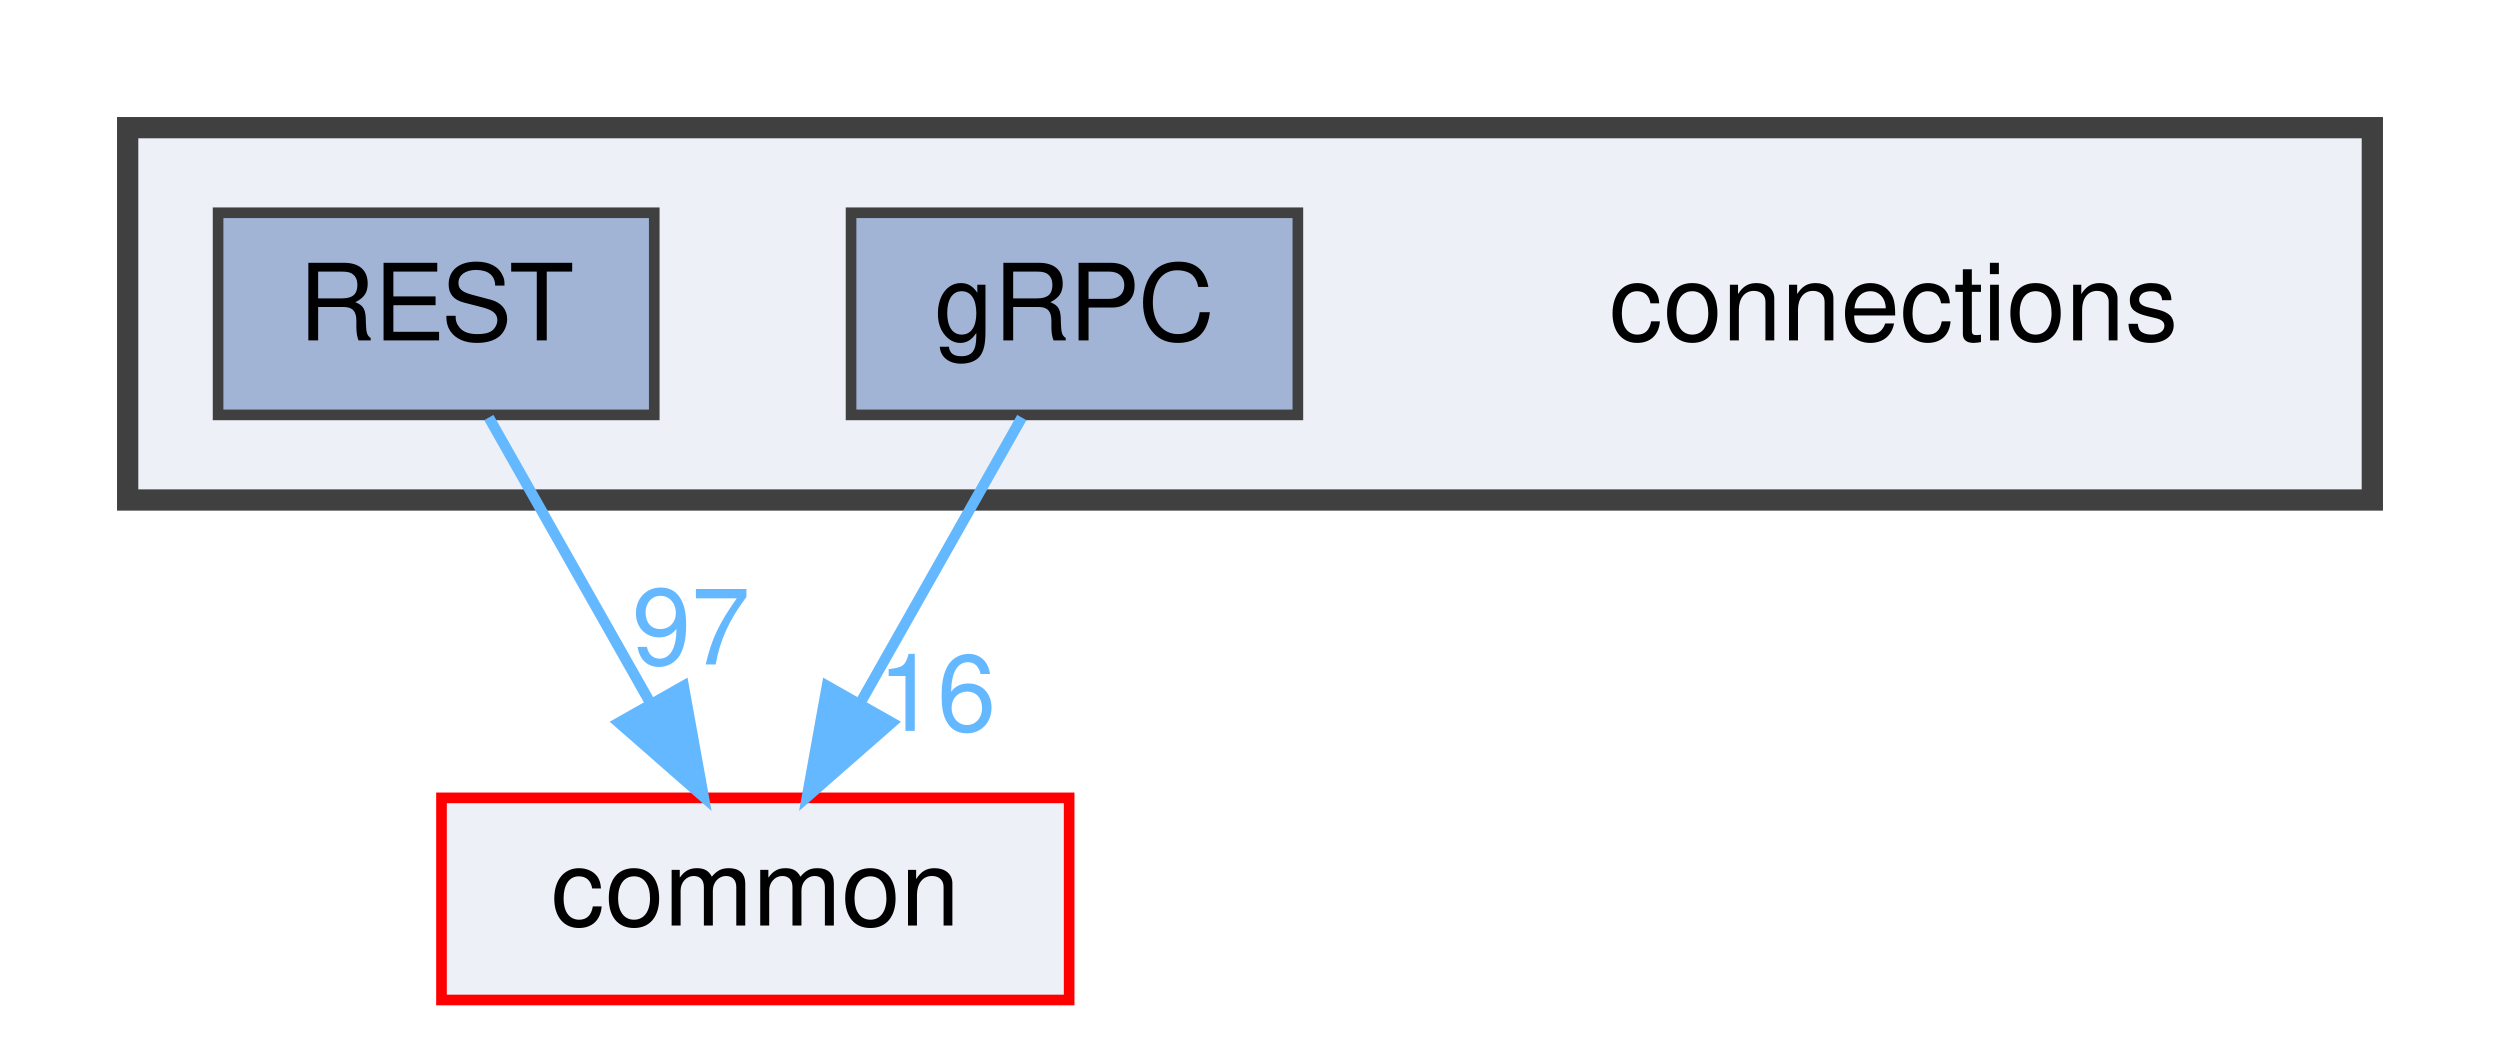
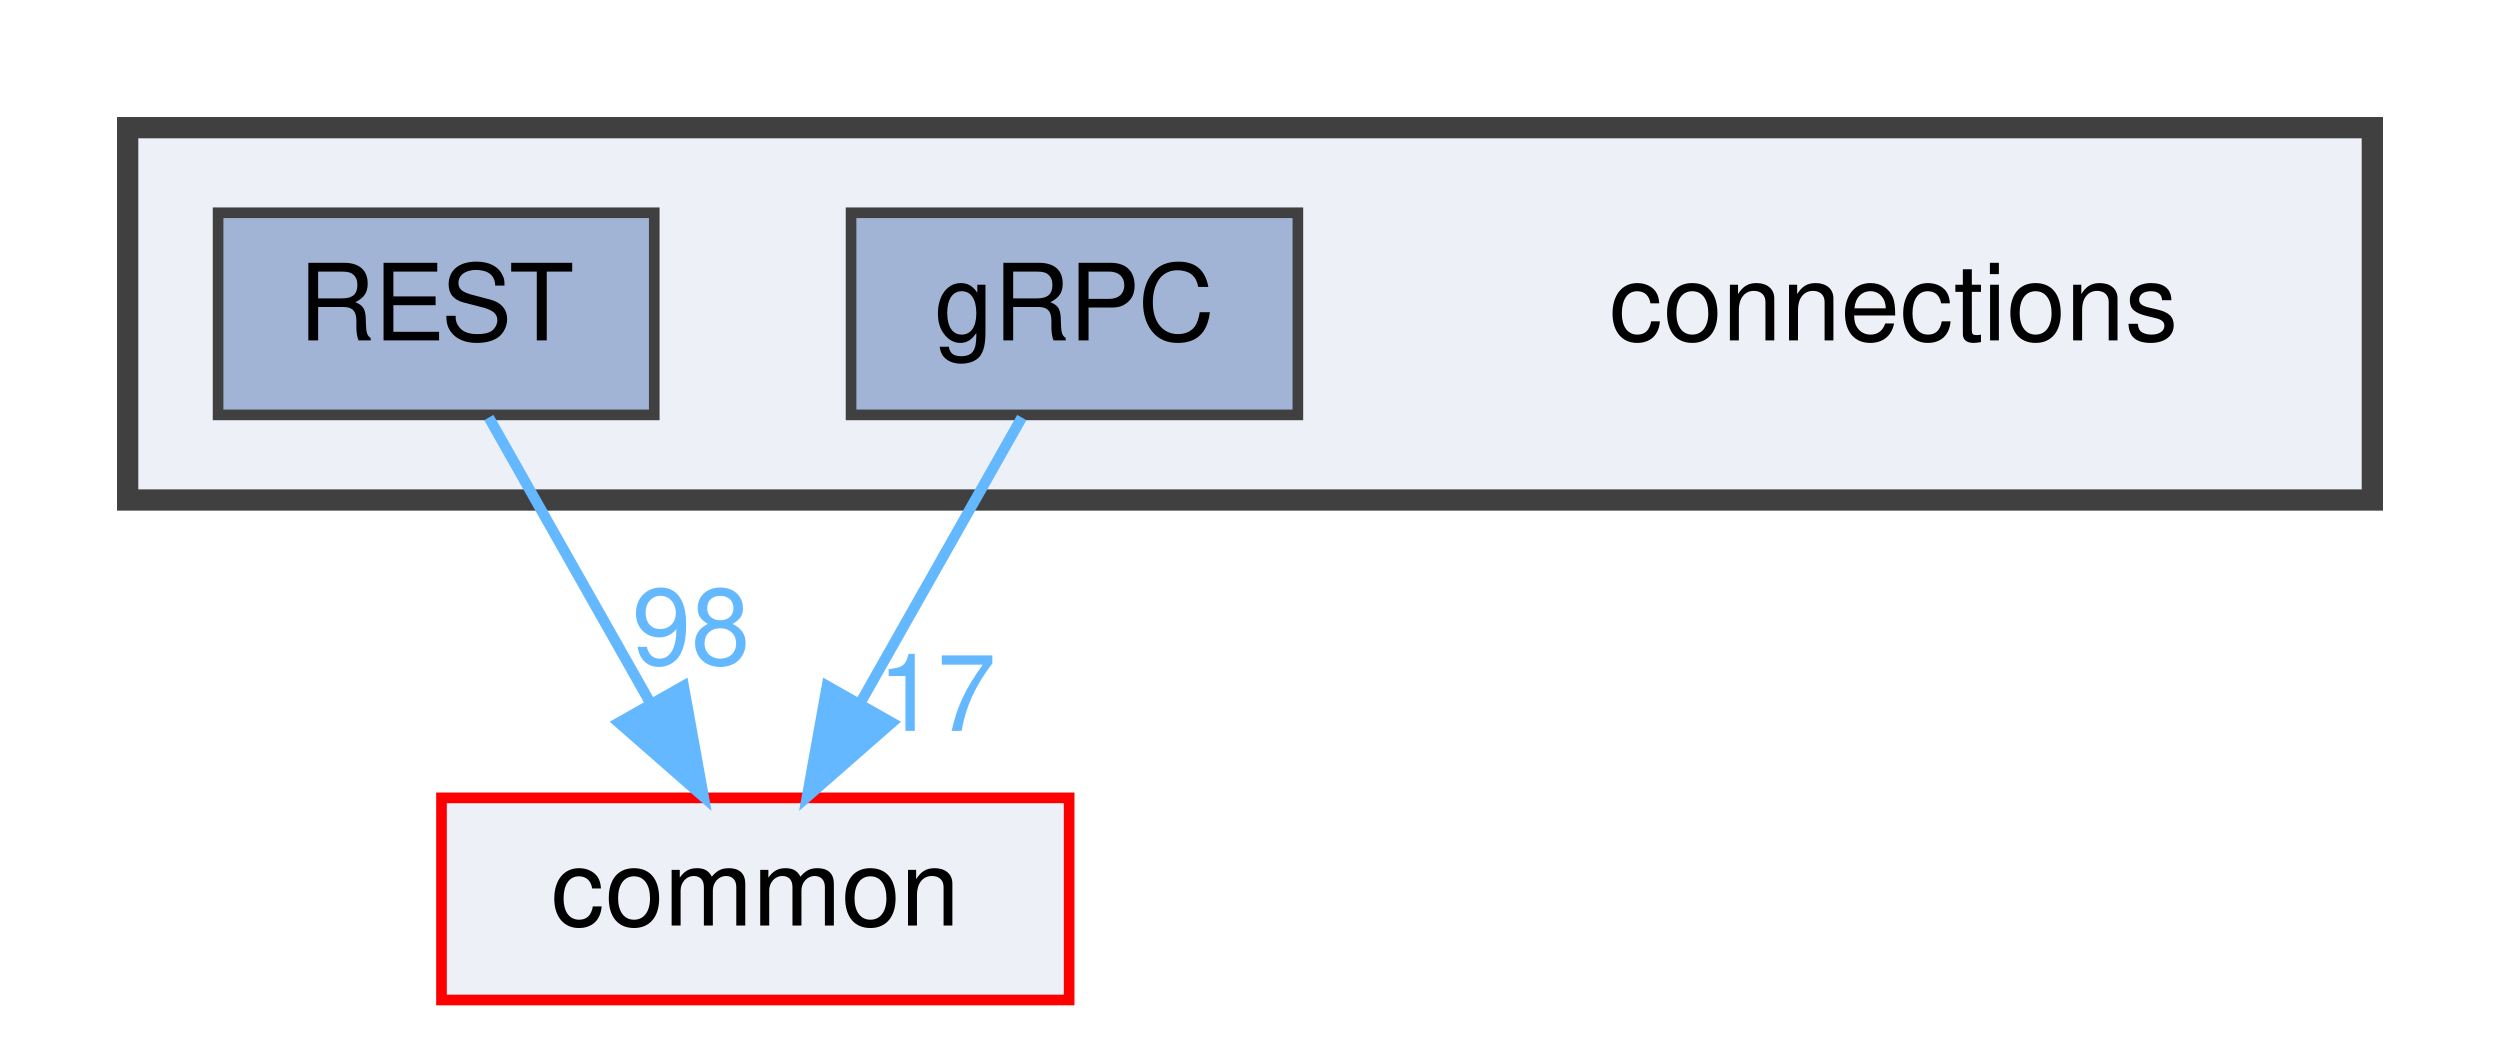
<svg xmlns="http://www.w3.org/2000/svg" xmlns:xlink="http://www.w3.org/1999/xlink" width="235pt" height="98pt" viewBox="0.00 0.00 235.00 98.00">
  <g id="graph0" class="graph" transform="scale(1 1) rotate(0) translate(4 94)">
    <g id="clust1" class="cluster">
      <g id="a_clust1">
        <a xlink:href="dir_fe4d27d711cdd425ac4e99b8adff8f95.html" target="_top">
          <polygon fill="#edf0f7" stroke="#404040" stroke-width="2" points="8,-47 8,-82 219,-82 219,-47 8,-47" />
        </a>
      </g>
    </g>
    <g id="node1" class="node">
      <text text-anchor="middle" x="174" y="-62" font-family="Helvetica,sans-Serif" font-size="10.00">connections</text>
    </g>
    <g id="node2" class="node">
      <g id="a_node2">
        <a xlink:href="dir_4d575b2314895a9897e217c911f77677.html" target="_top" xlink:title="gRPC">
          <polygon fill="#a2b4d6" stroke="#404040" points="118,-74 76,-74 76,-55 118,-55 118,-74" />
          <text text-anchor="middle" x="97" y="-62" font-family="Helvetica,sans-Serif" font-size="10.00">gRPC</text>
        </a>
      </g>
    </g>
    <g id="node4" class="node">
      <g id="a_node4">
        <a xlink:href="dir_bdd9a5d540de89e9fe90efdfc6973a4f.html" target="_top" xlink:title="common">
          <polygon fill="#edf0f7" stroke="red" points="96.5,-19 37.5,-19 37.5,0 96.5,0 96.5,-19" />
          <text text-anchor="middle" x="67" y="-7" font-family="Helvetica,sans-Serif" font-size="10.00">common</text>
        </a>
      </g>
    </g>
    <g id="edge1" class="edge">
      <g id="a_edge1">
        <a xlink:href="dir_000005_000000.html" target="_top">
          <path fill="none" stroke="#63b8ff" d="M92.05,-54.75C87.94,-47.49 81.97,-36.95 76.9,-27.98" />
          <polygon fill="#63b8ff" stroke="#63b8ff" points="79.83,-26.07 71.86,-19.09 73.74,-29.52 79.83,-26.07" />
        </a>
      </g>
      <g id="a_edge1-headlabel">
-         <a xlink:href="dir_000005_000000.html" target="_top" xlink:title="16">
-           <text text-anchor="middle" x="84.08" y="-25.3" font-family="Helvetica,sans-Serif" font-size="10.00" fill="#63b8ff">16</text>
+         <a xlink:href="dir_000005_000000.html" target="_top" xlink:title="17">
+           <text text-anchor="middle" x="84.08" y="-25.3" font-family="Helvetica,sans-Serif" font-size="10.00" fill="#63b8ff">17</text>
        </a>
      </g>
    </g>
    <g id="node3" class="node">
      <g id="a_node3">
        <a xlink:href="dir_94c770116cc371e021b8f057e5d05c6e.html" target="_top" xlink:title="REST">
          <polygon fill="#a2b4d6" stroke="#404040" points="57.5,-74 16.5,-74 16.5,-55 57.5,-55 57.5,-74" />
          <text text-anchor="middle" x="37" y="-62" font-family="Helvetica,sans-Serif" font-size="10.00">REST</text>
        </a>
      </g>
    </g>
    <g id="edge2" class="edge">
      <g id="a_edge2">
        <a xlink:href="dir_000013_000000.html" target="_top">
          <path fill="none" stroke="#63b8ff" d="M41.95,-54.75C46.06,-47.49 52.03,-36.95 57.1,-27.98" />
          <polygon fill="#63b8ff" stroke="#63b8ff" points="60.26,-29.52 62.14,-19.09 54.17,-26.07 60.26,-29.52" />
        </a>
      </g>
      <g id="a_edge2-headlabel">
-         <a xlink:href="dir_000013_000000.html" target="_top" xlink:title="97">
-           <text text-anchor="middle" x="60.96" y="-31.54" font-family="Helvetica,sans-Serif" font-size="10.00" fill="#63b8ff">97</text>
+         <a xlink:href="dir_000013_000000.html" target="_top" xlink:title="98">
+           <text text-anchor="middle" x="60.96" y="-31.54" font-family="Helvetica,sans-Serif" font-size="10.00" fill="#63b8ff">98</text>
        </a>
      </g>
    </g>
  </g>
</svg>
